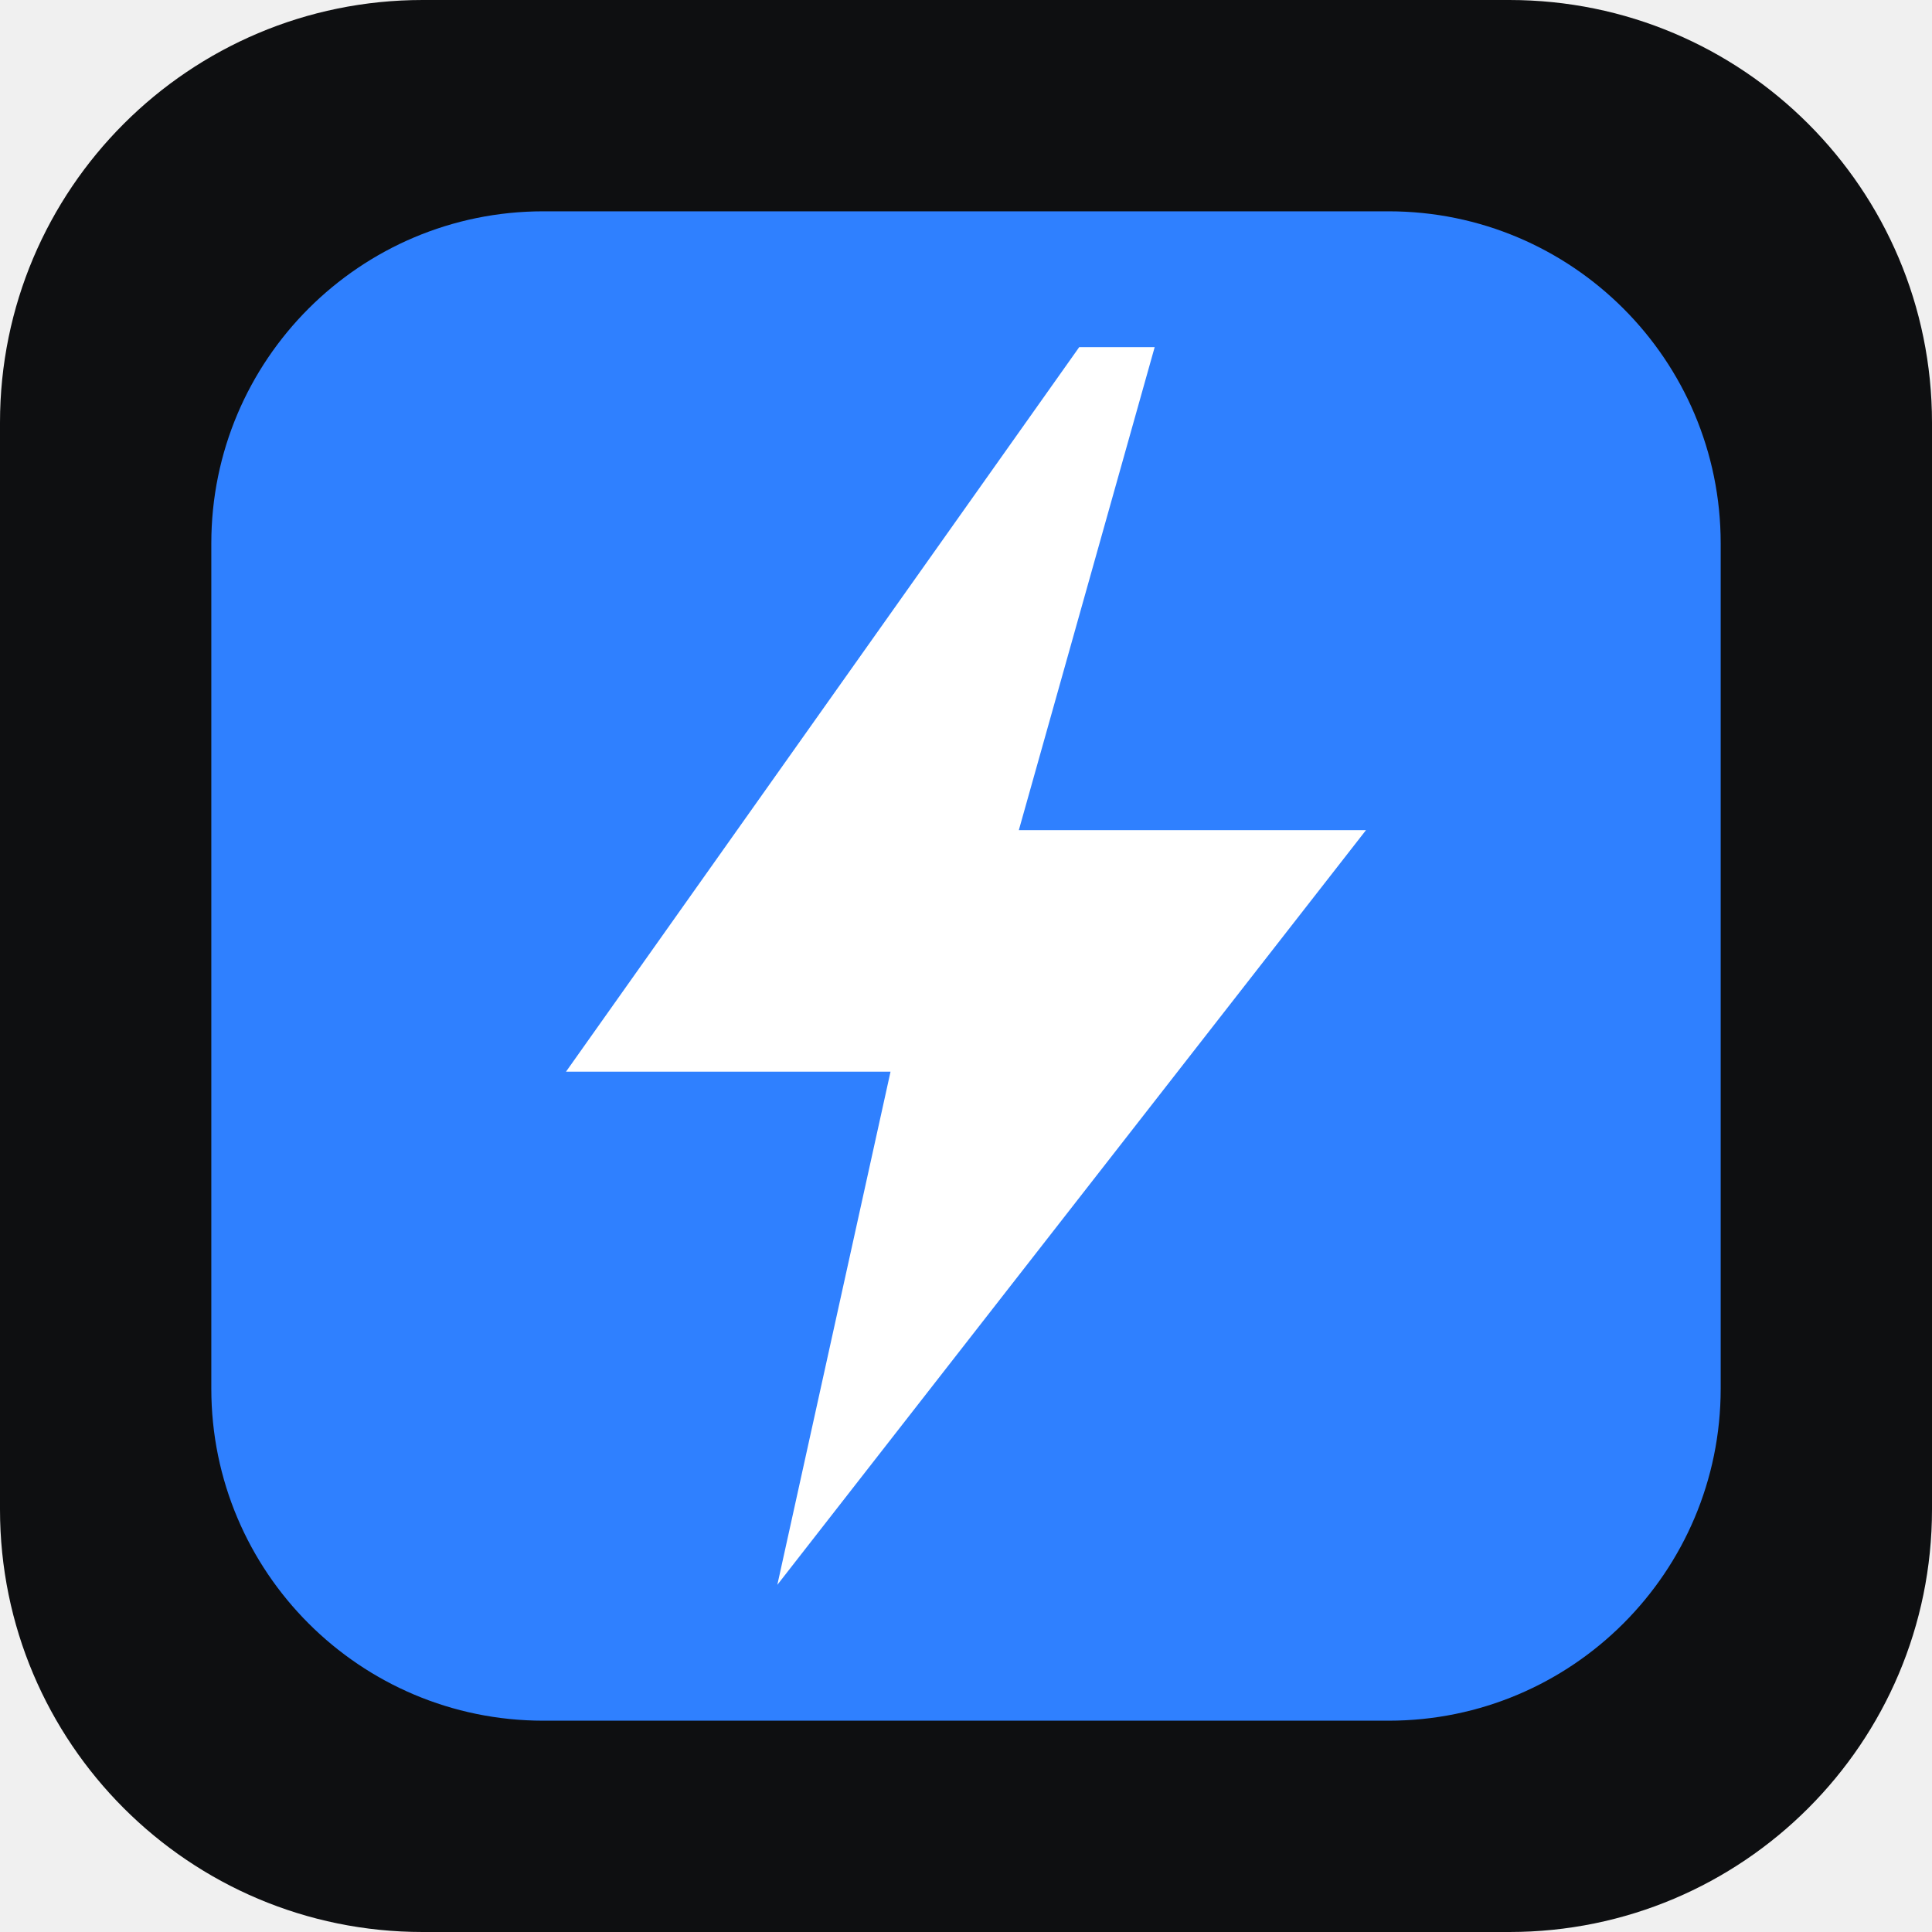
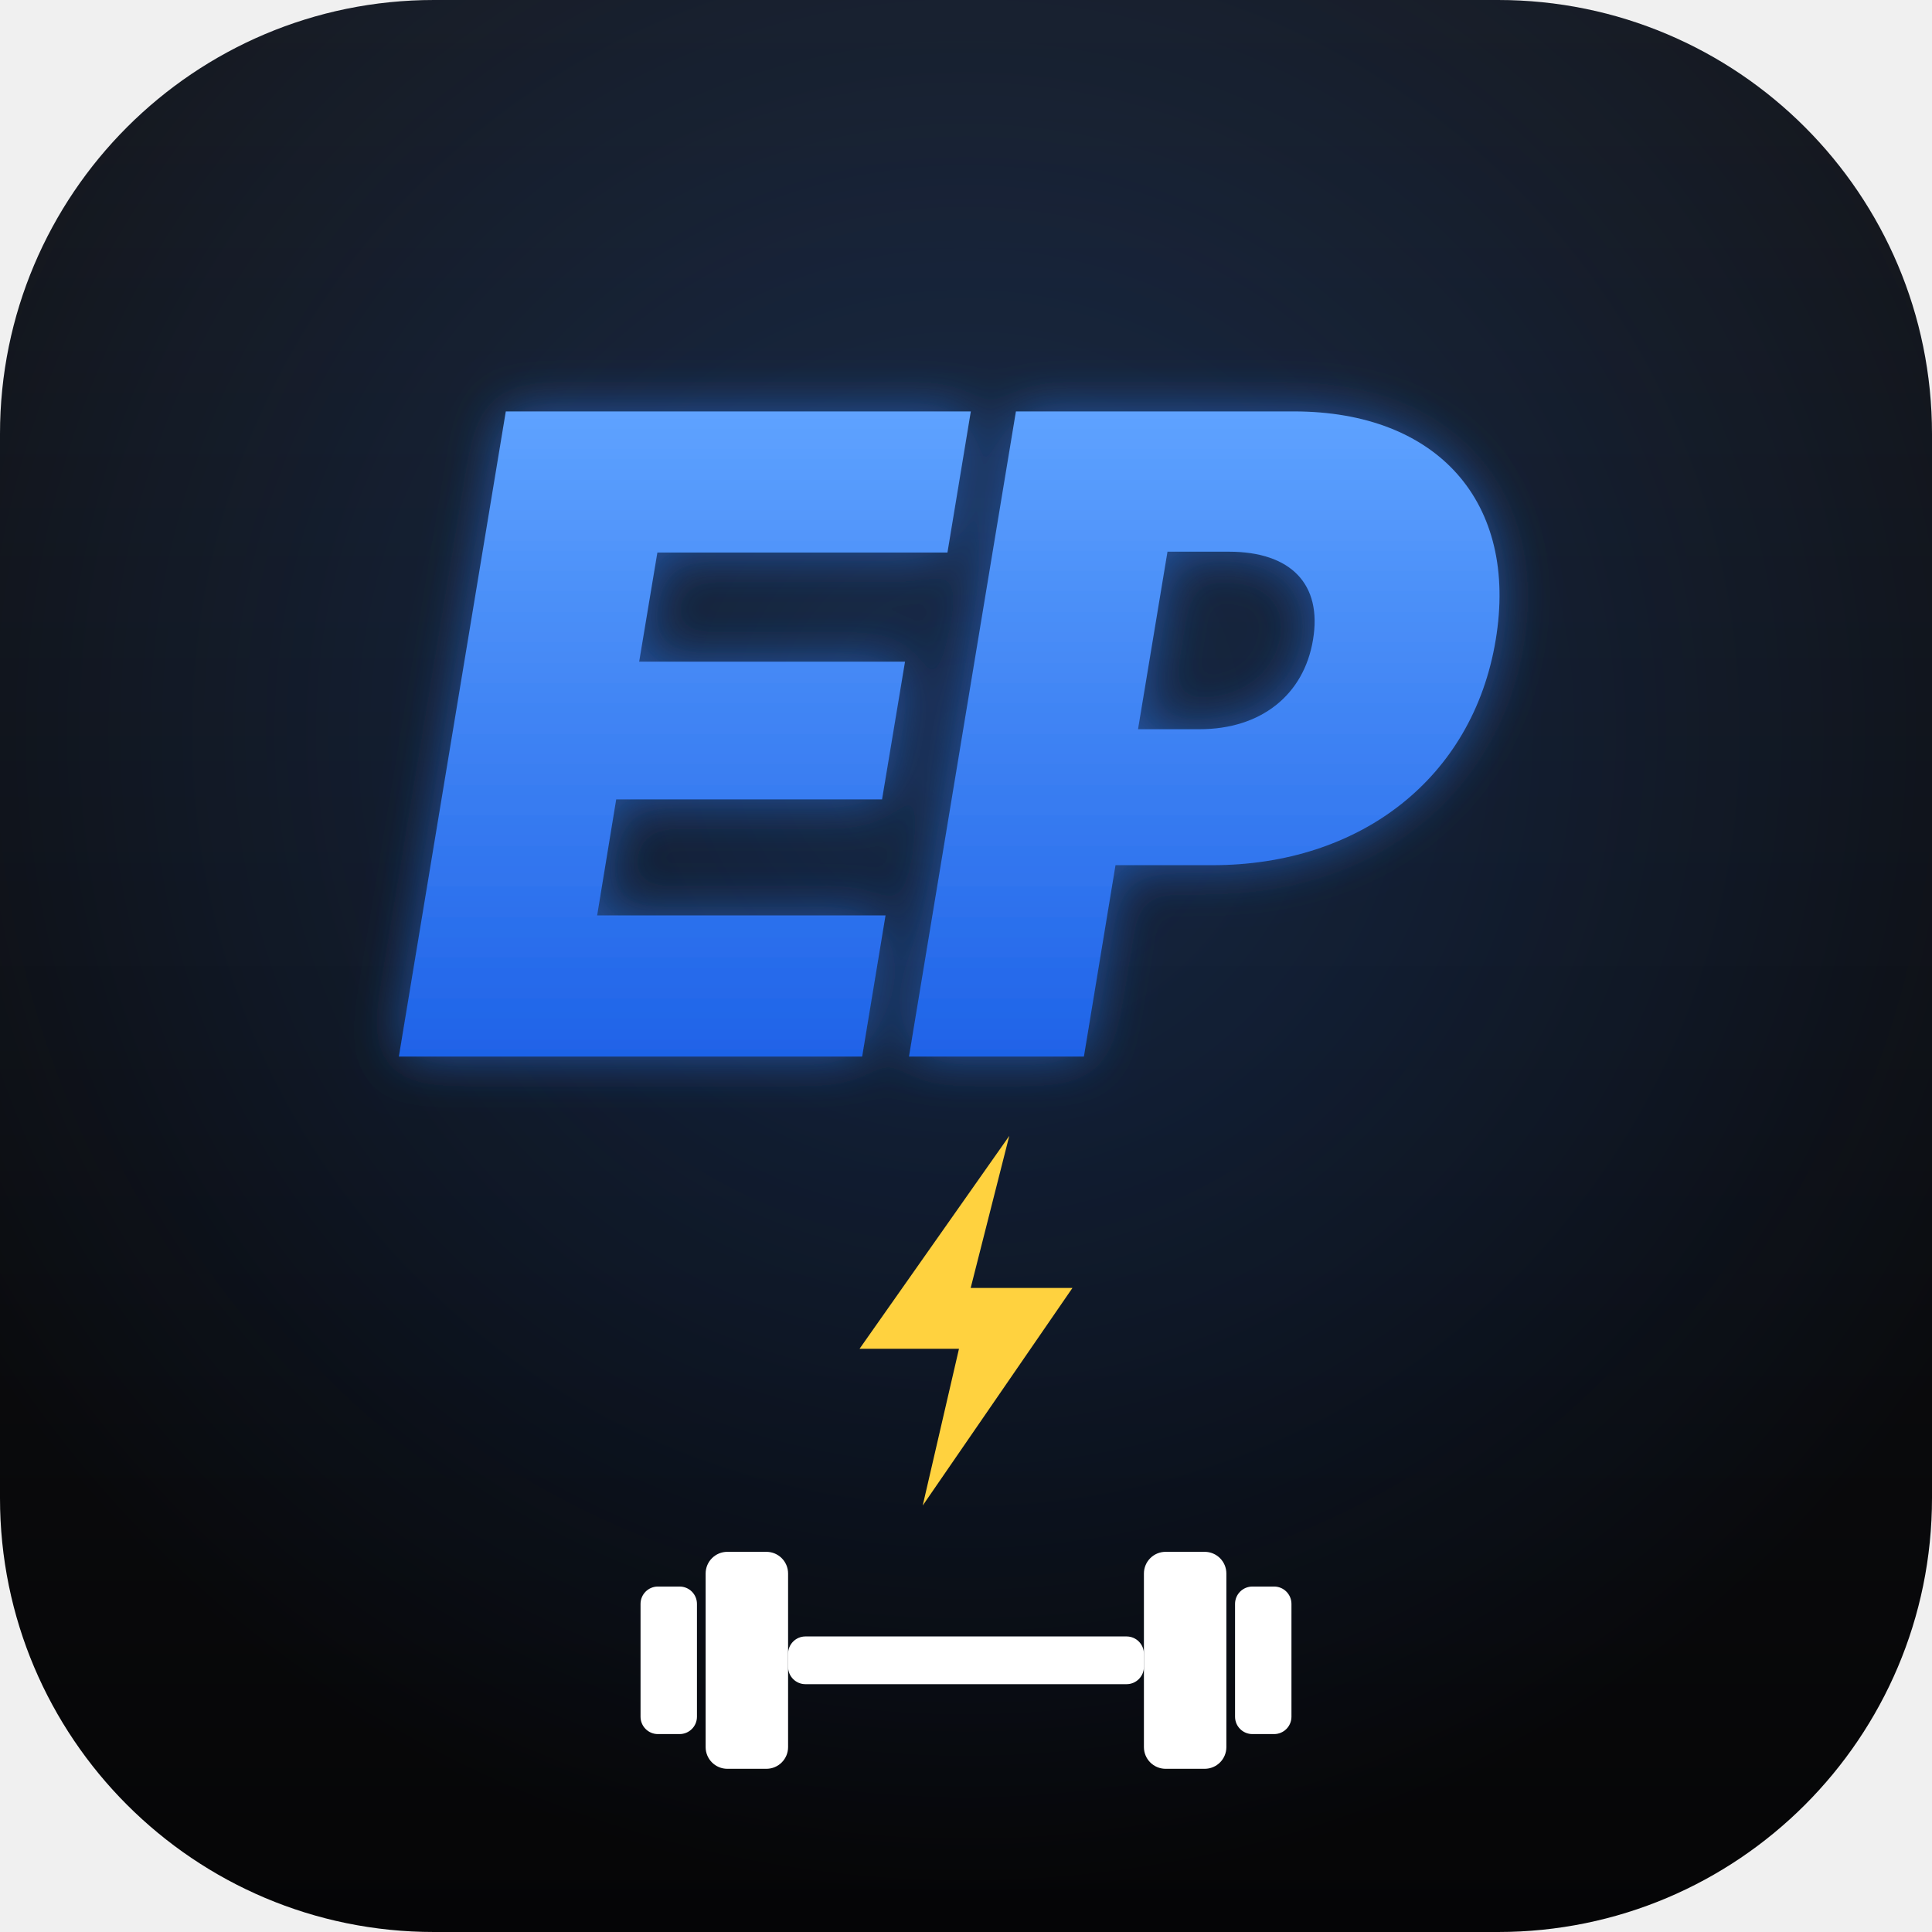
- <svg xmlns="http://www.w3.org/2000/svg" viewBox="0 0 512 512">
-   <rect width="512" height="512" rx="112" fill="#0e0f11" />
-   <rect x="56" y="56" width="400" height="400" rx="88" fill="#2f80ff" />
-   <path d="M286 92 150 284h86l-30 136 156-200h-92l36-128z" fill="#ffffff" />
+ <svg xmlns="http://www.w3.org/2000/svg" viewBox="0 0 1024 1024">
+   <defs>
+     <linearGradient id="fondo" x1="0" y1="0" x2="0" y2="1">
+       <stop offset="0" stop-color="#16181d" />
+       <stop offset="1" stop-color="#050506" />
+     </linearGradient>
+     <radialGradient id="luz" cx=".5" cy=".38" r=".6">
+       <stop offset="0" stop-color="#2f80ff" stop-opacity=".22" />
+       <stop offset="1" stop-color="#2f80ff" stop-opacity="0" />
+     </radialGradient>
+     <linearGradient id="letras" x1="0" y1="0" x2="0" y2="1">
+       <stop offset="0" stop-color="#5ea2ff" />
+       <stop offset="1" stop-color="#1f63e8" />
+     </linearGradient>
+     <filter id="brillo" x="-20%" y="-20%" width="140%" height="140%">
+       <feDropShadow dx="0" dy="0" stdDeviation="14" flood-color="#2f80ff" flood-opacity=".55" />
+     </filter>
+   </defs>
+   <rect width="1024" height="1024" rx="230" fill="url(#fondo)" />
+   <rect width="1024" height="1024" rx="230" fill="url(#luz)" />
+   <text x="500" y="560" text-anchor="middle" filter="url(#brillo)" style="font-family:'Inter';font-weight:900;font-style:italic;font-size:470px;letter-spacing:-22px" fill="url(#letras)">EP</text>
+   <path transform="translate(512 700) scale(.31) translate(-512 -512)" fill="#ffd23f" d="M586 196 330 560h170l-62 268 256-372H520l66-260z" />
+   <g fill="#ffffff" transform="translate(512 880) scale(1.15)">
+     <rect x="-150" y="-34" width="26" height="68" rx="8" />
+     <rect x="-120" y="-50" width="38" height="100" rx="10" />
+     <rect x="124" y="-34" width="26" height="68" rx="8" />
+     <rect x="82" y="-50" width="38" height="100" rx="10" />
+     <rect x="-82" y="-11" width="164" height="22" rx="8" />
+   </g>
</svg>
